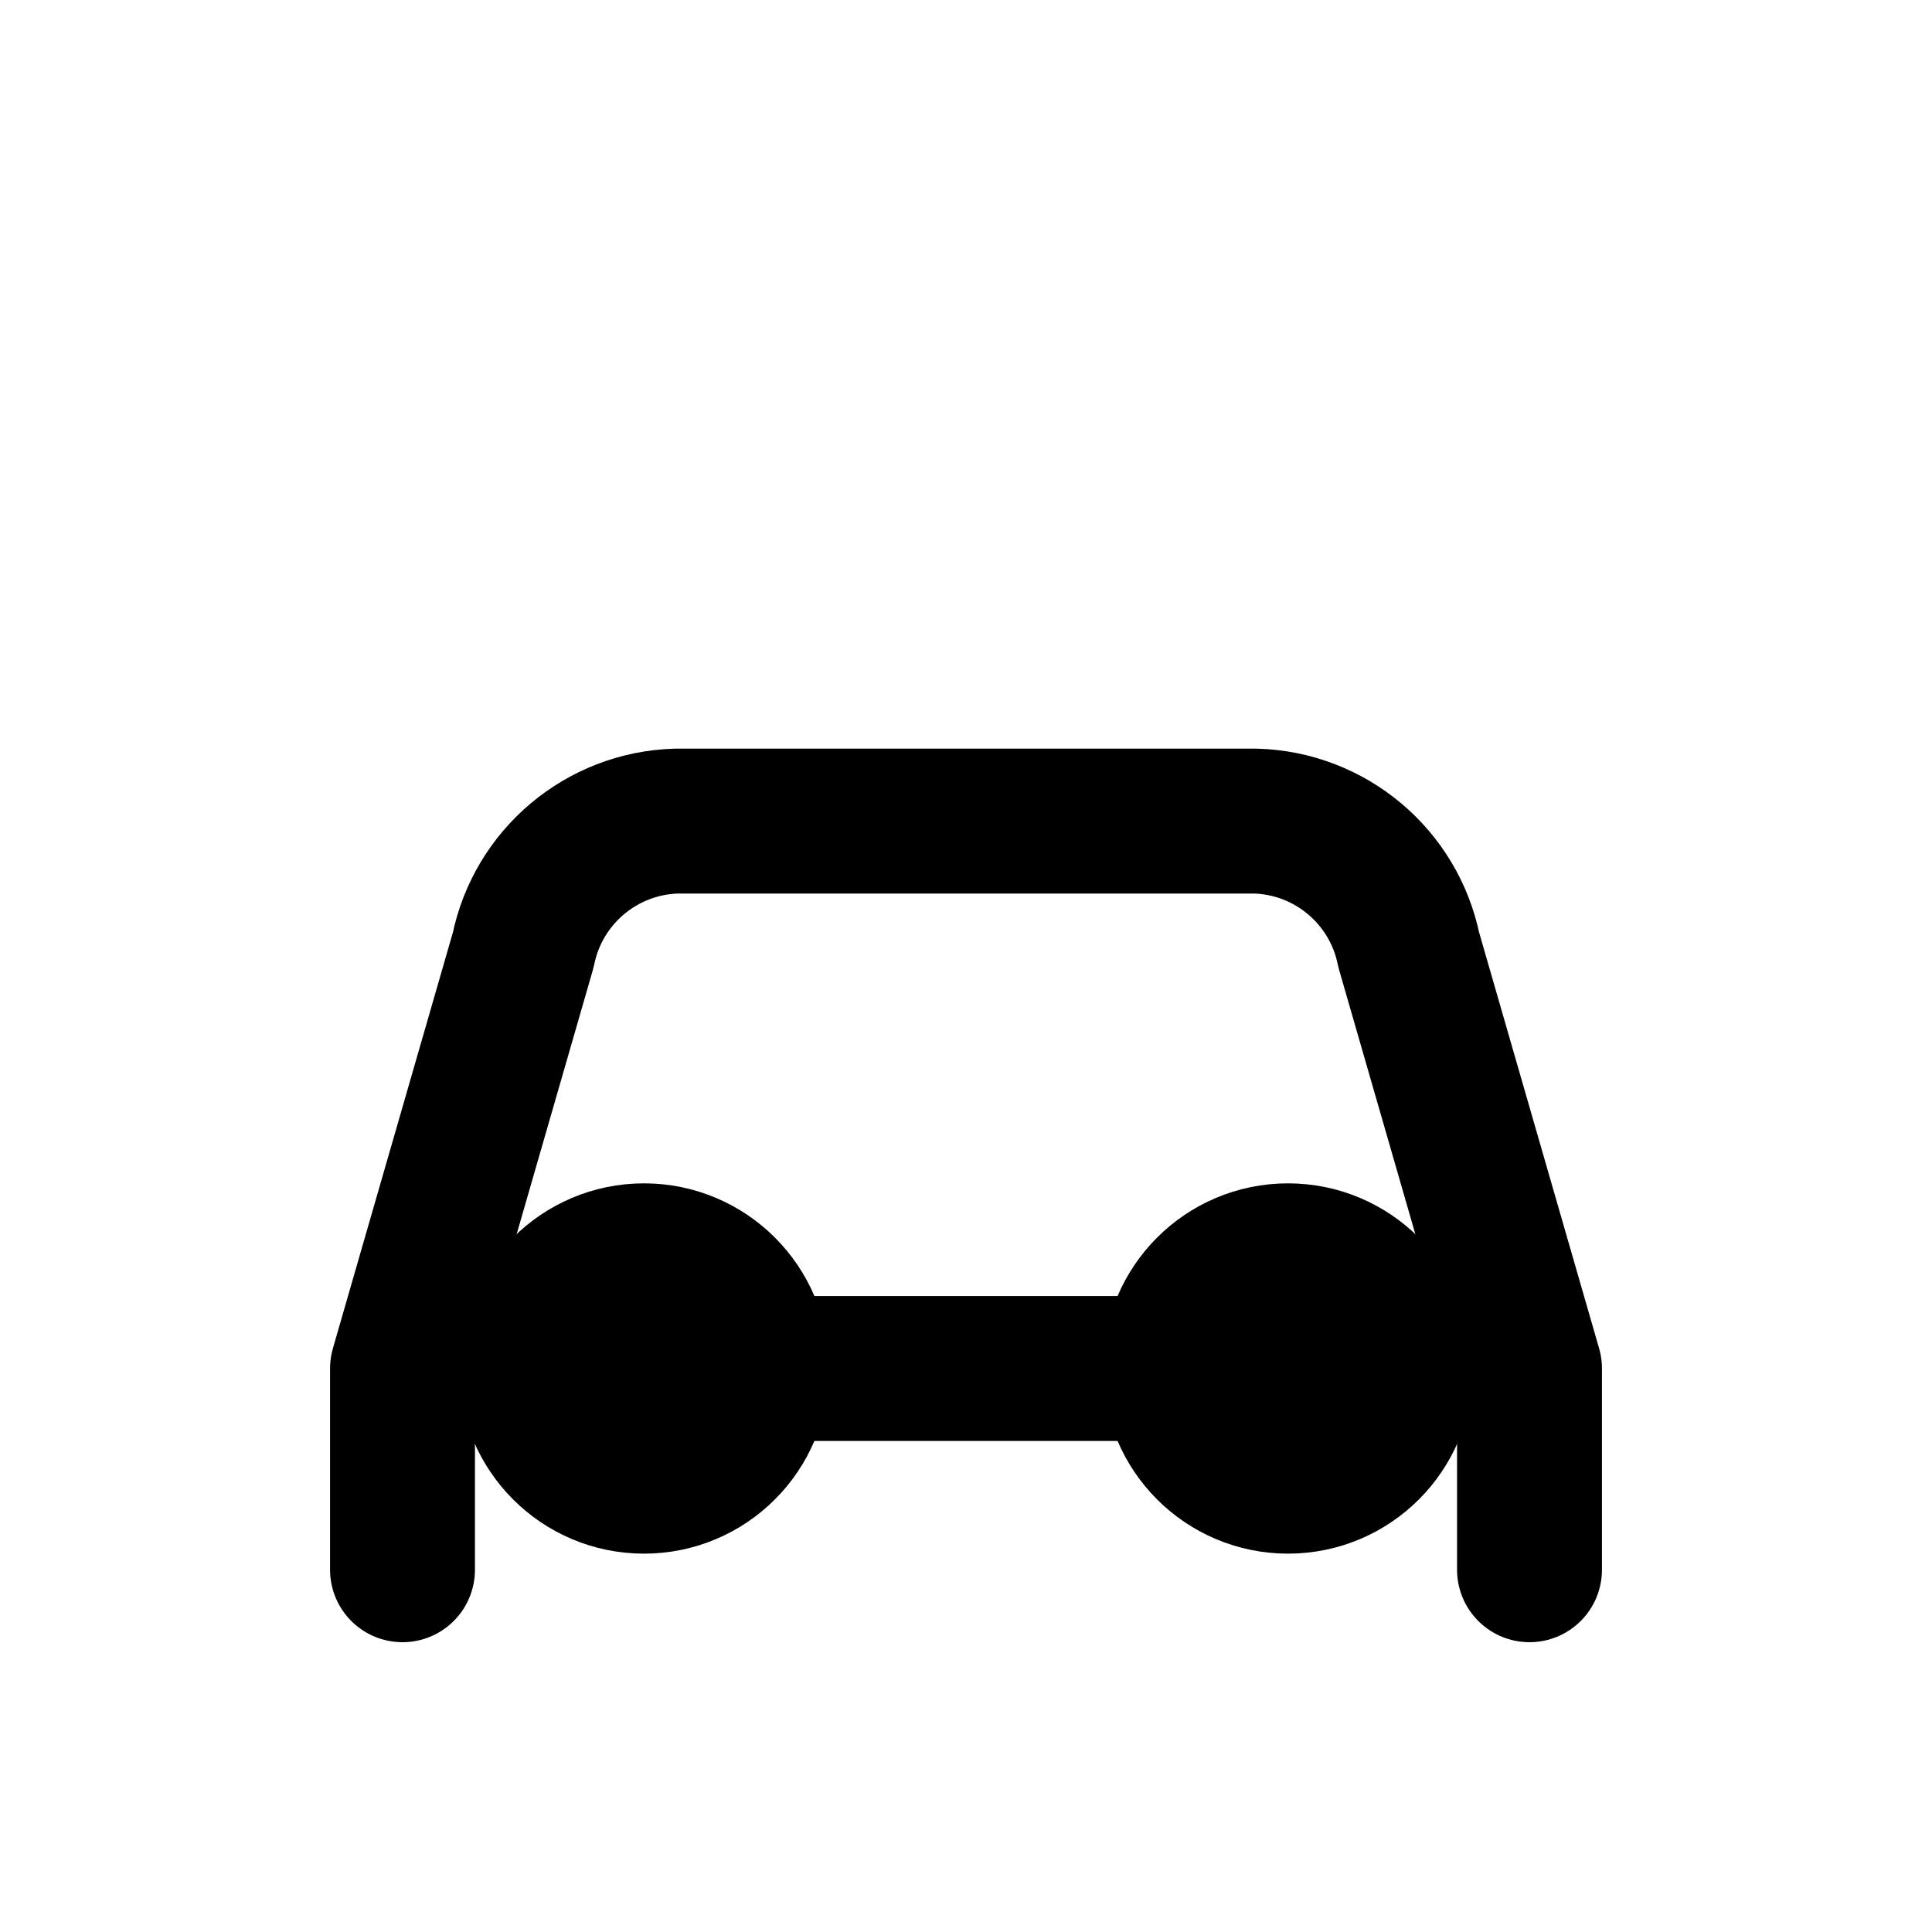
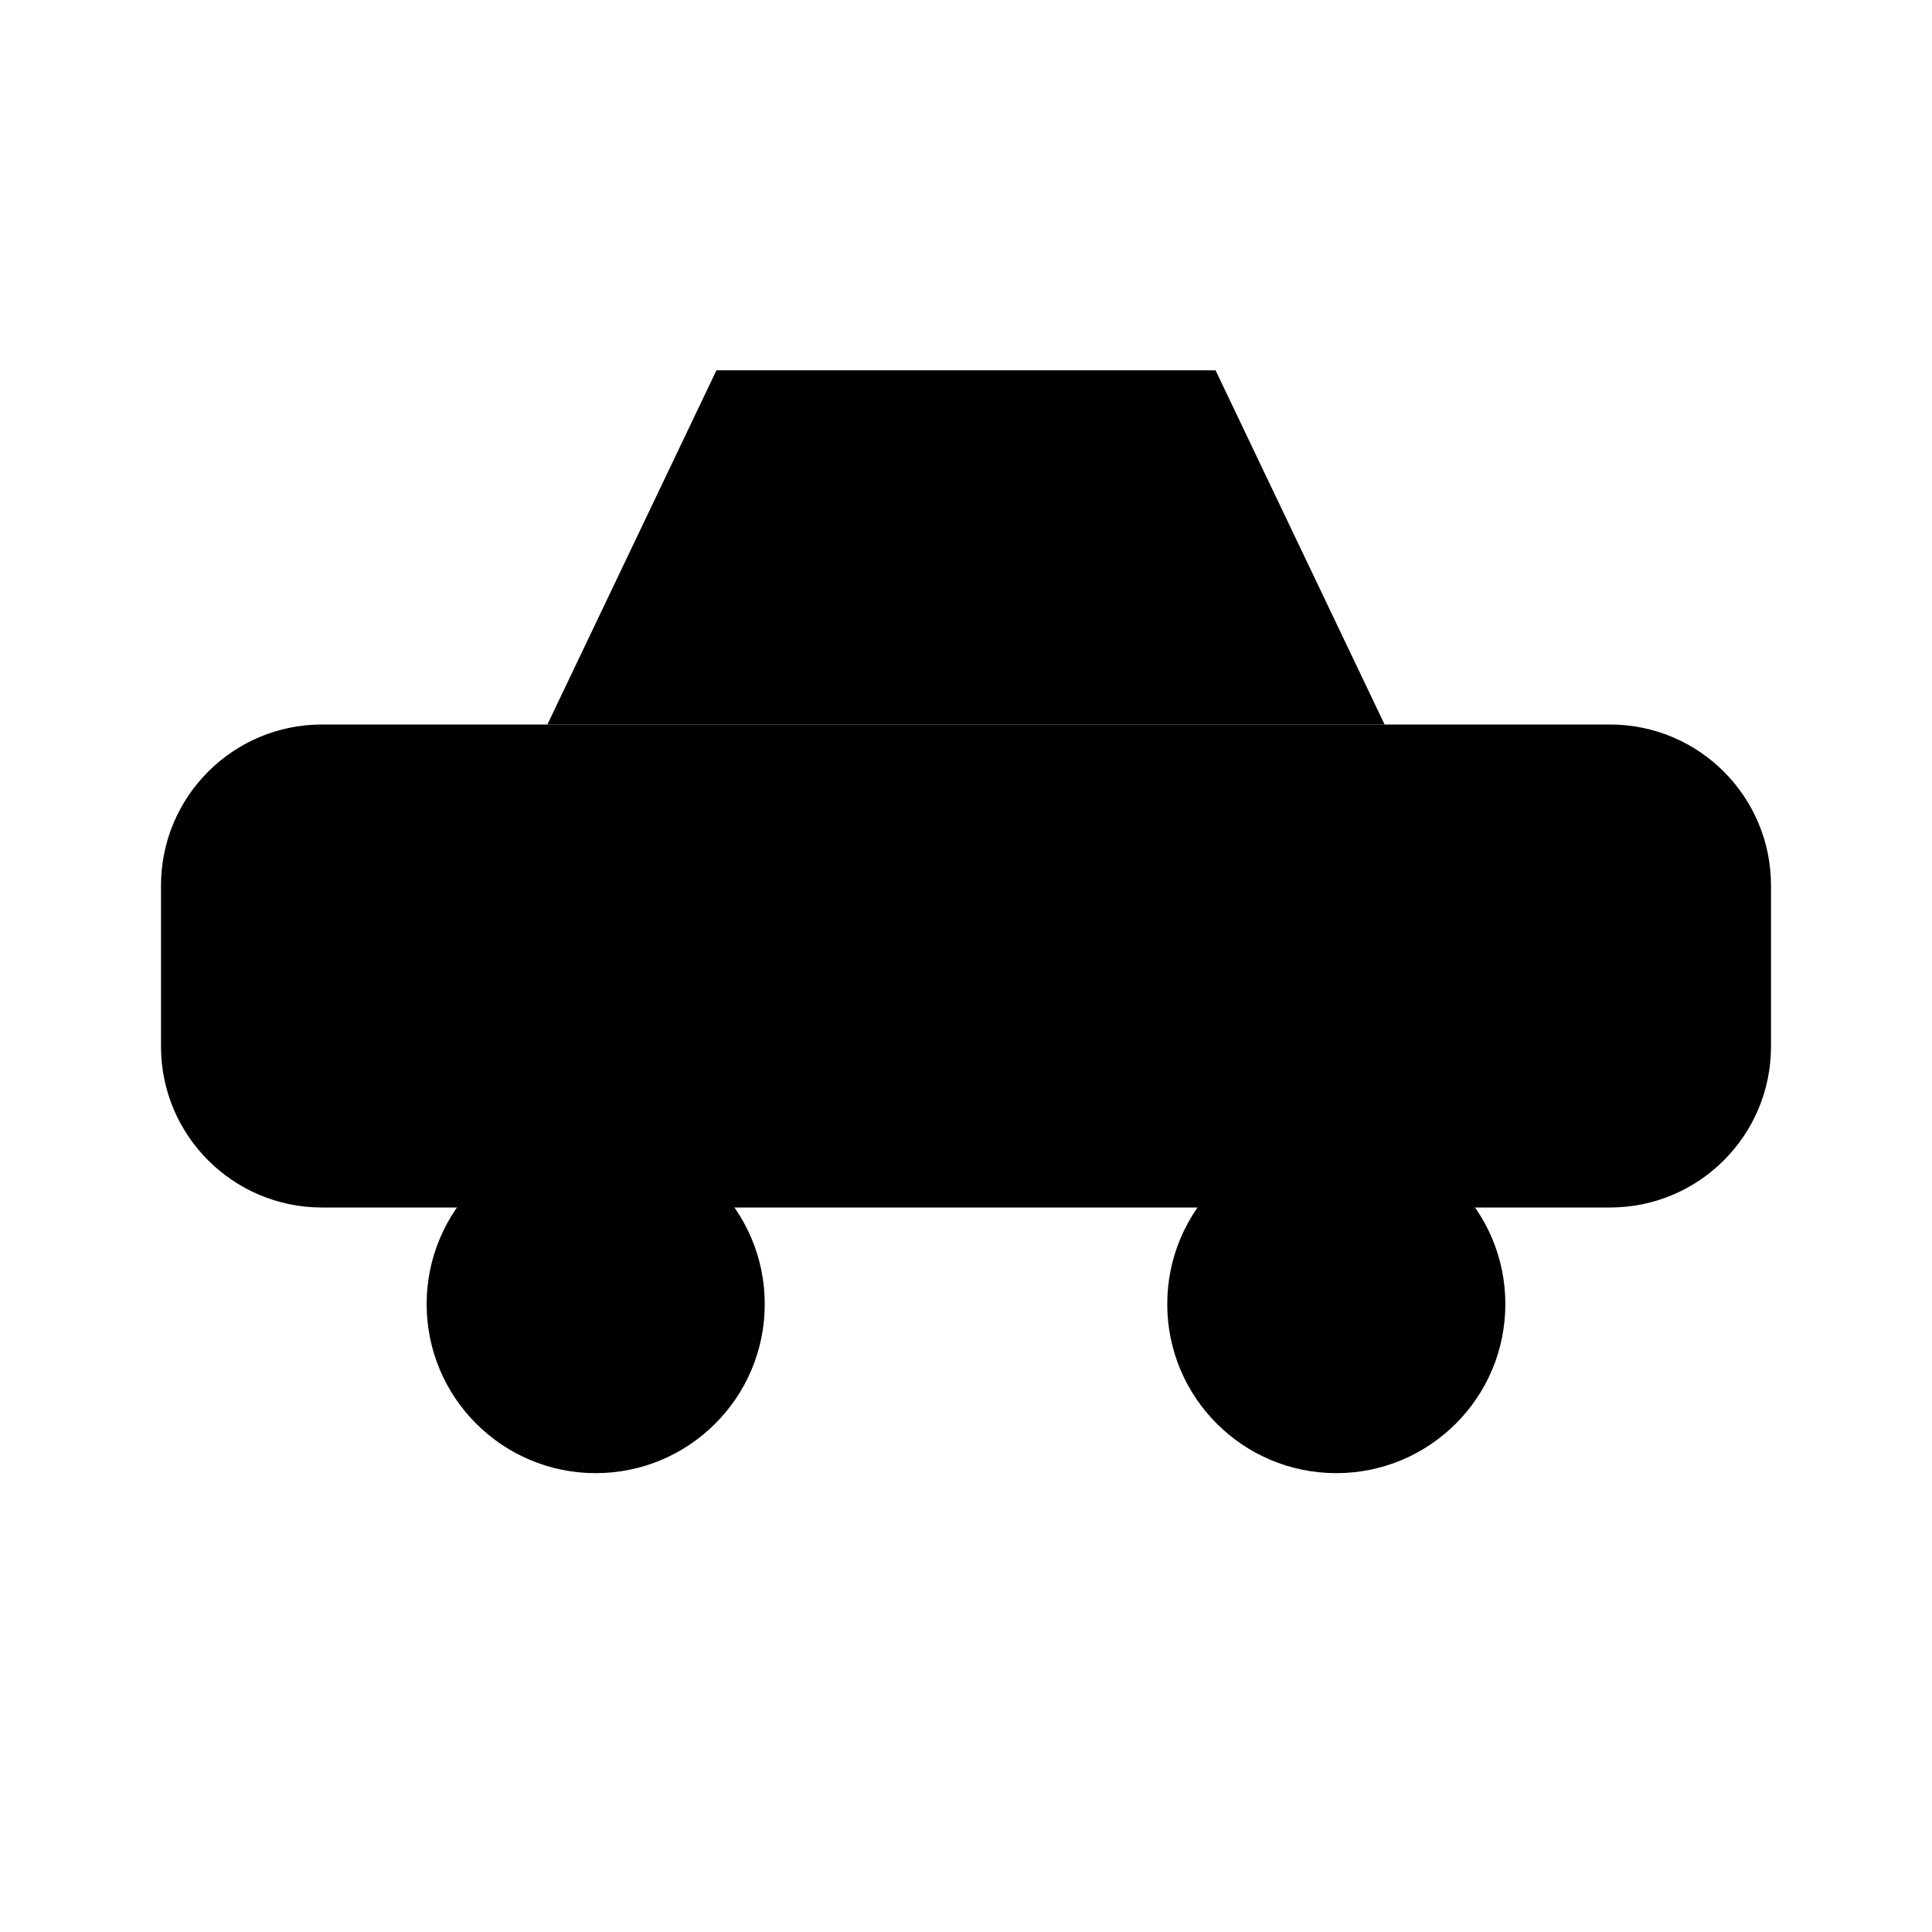
- <svg xmlns="http://www.w3.org/2000/svg" viewBox="0 0 24 24" fill="none" stroke="currentColor" stroke-width="1.8" stroke-linecap="round" stroke-linejoin="round" aria-hidden="true">
-   <path d="M5 17h14M5 17l1.5-5.2A2 2 0 0 1 8.4 10.2h7.2a2 2 0 0 1 1.9 1.6L19 17M5 17v2.5M19 17v2.5" />
-   <circle cx="8" cy="17" r="1.4" />
-   <circle cx="16" cy="17" r="1.4" />
+ <svg xmlns="http://www.w3.org/2000/svg" viewBox="0 0 24 24" fill="currentColor" aria-hidden="true">
+   <rect x="2" y="9" width="20" height="6" rx="2" />
+   <path d="M6.8 9 8.9 4.6h6.2L17.2 9Z" />
+   <circle cx="7.4" cy="16.2" r="2.1" />
+   <circle cx="16.6" cy="16.2" r="2.1" />
</svg>
